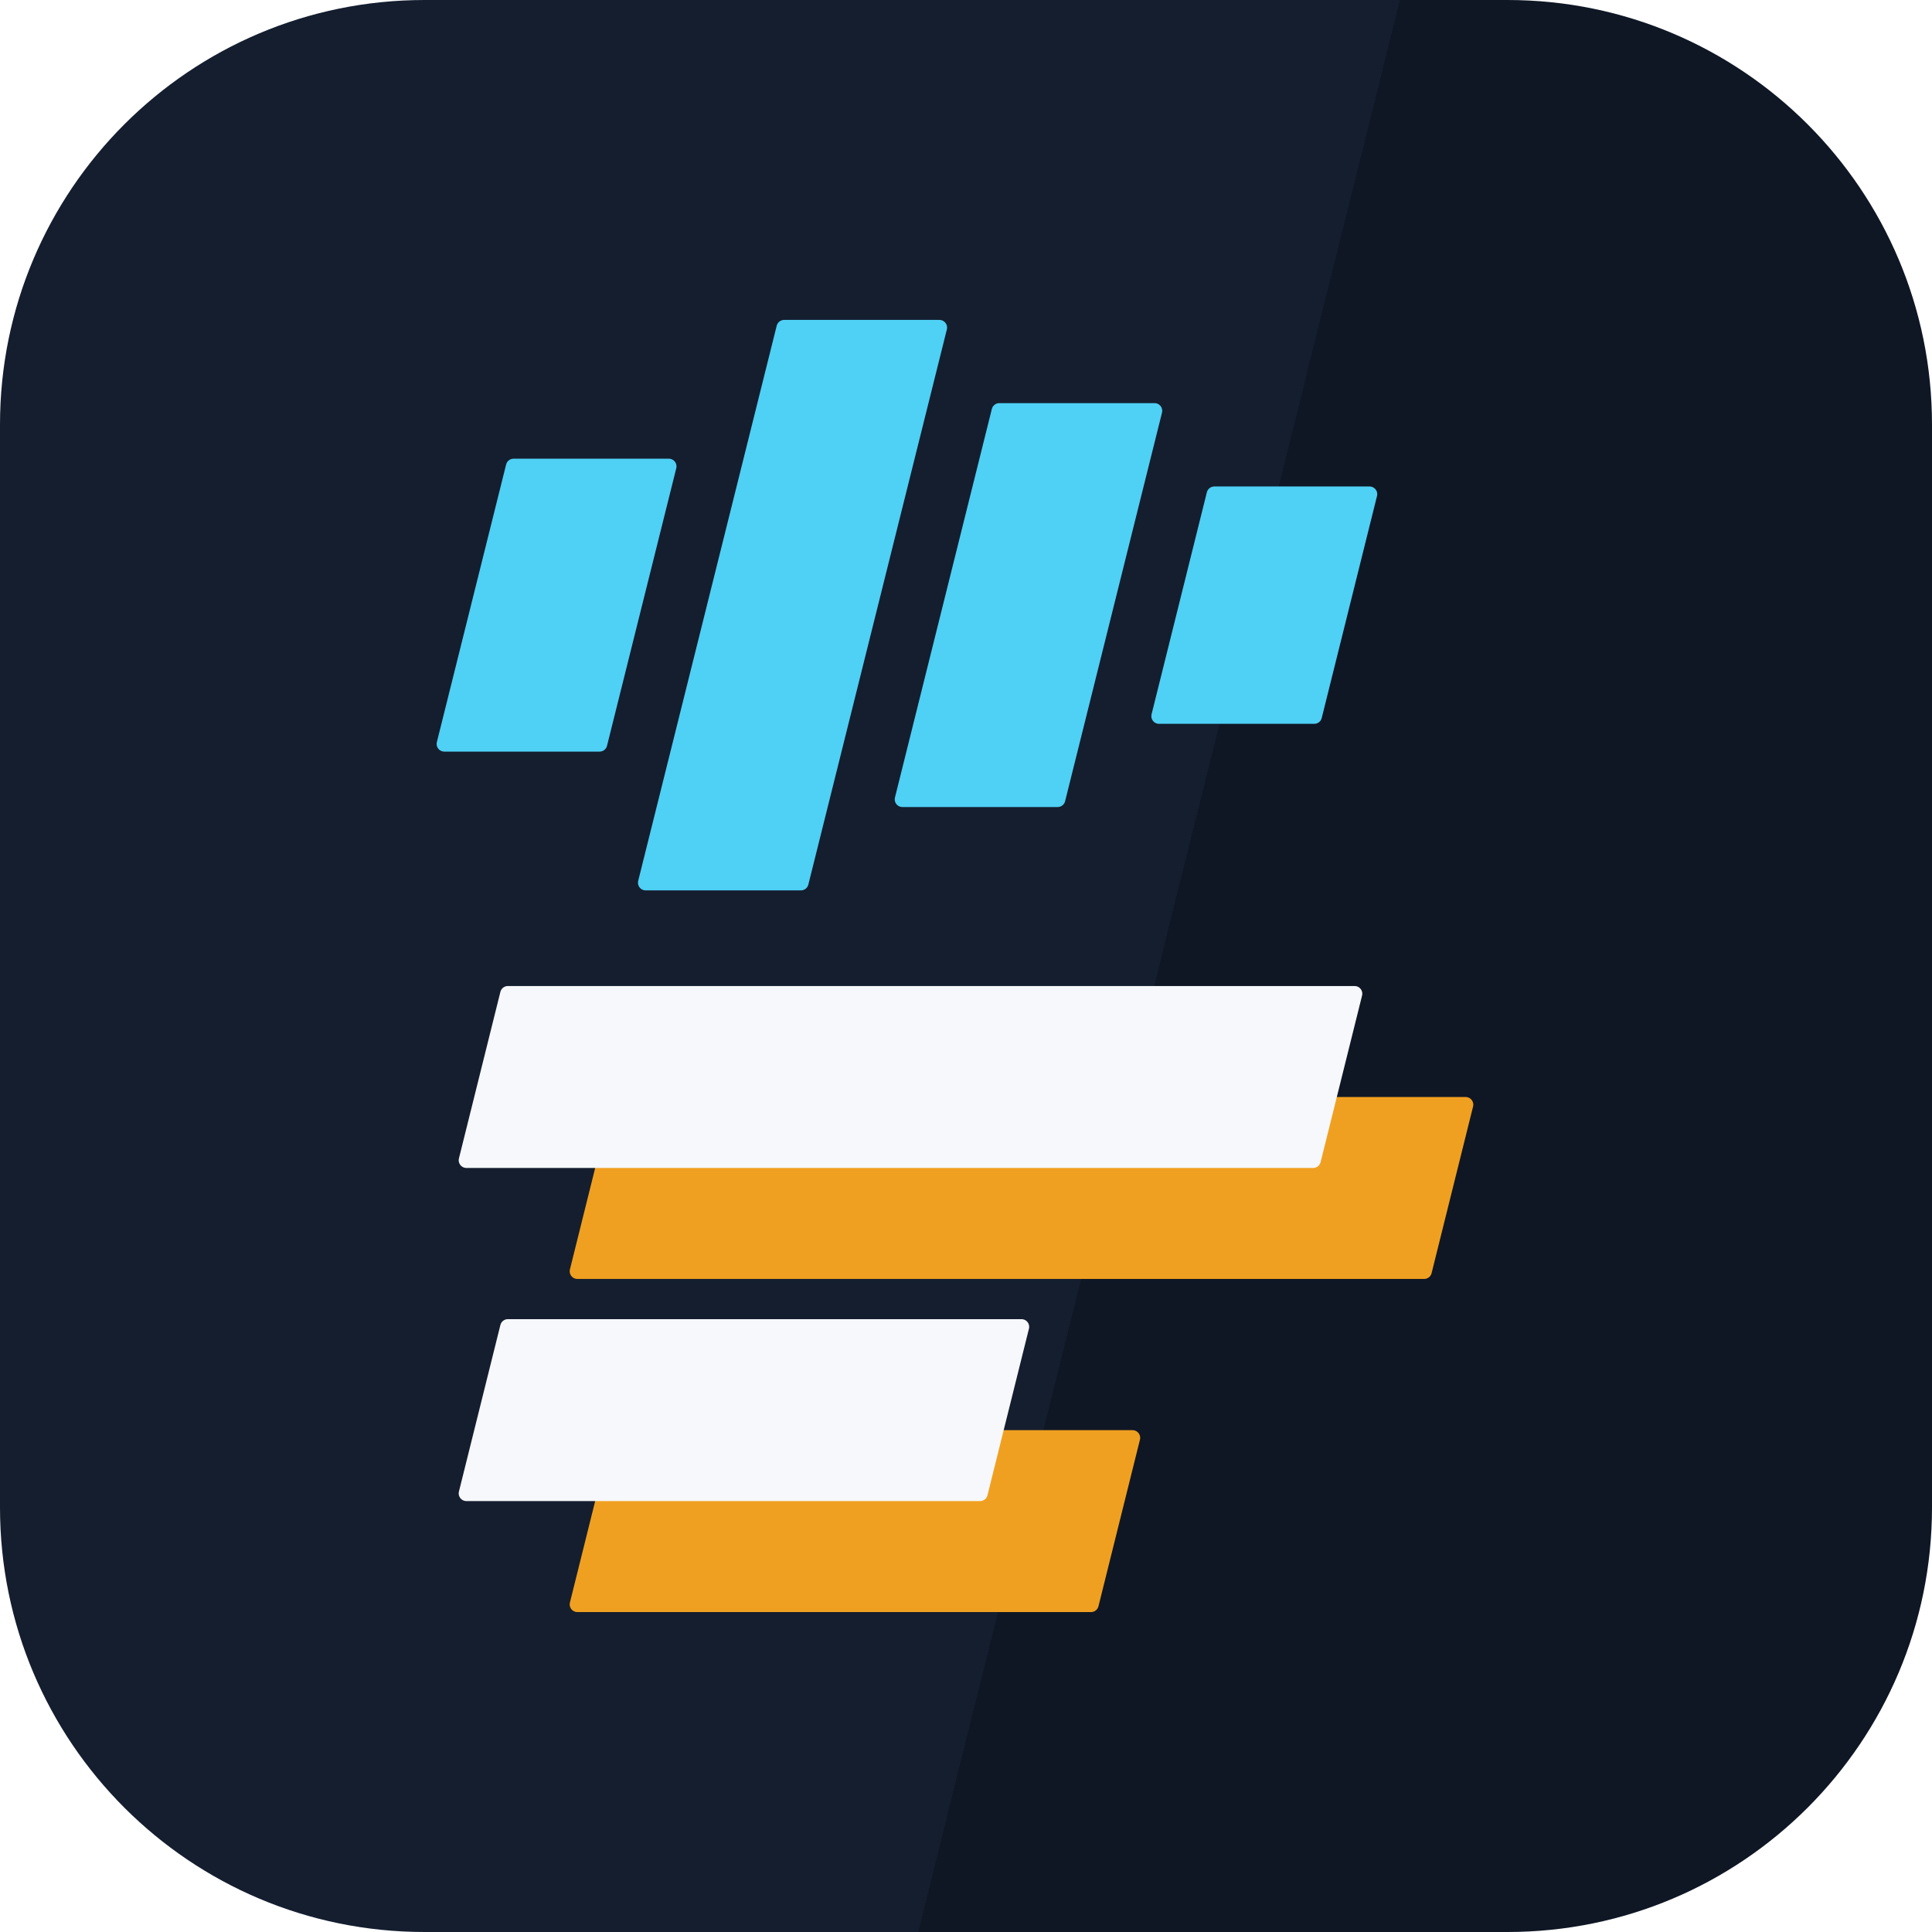
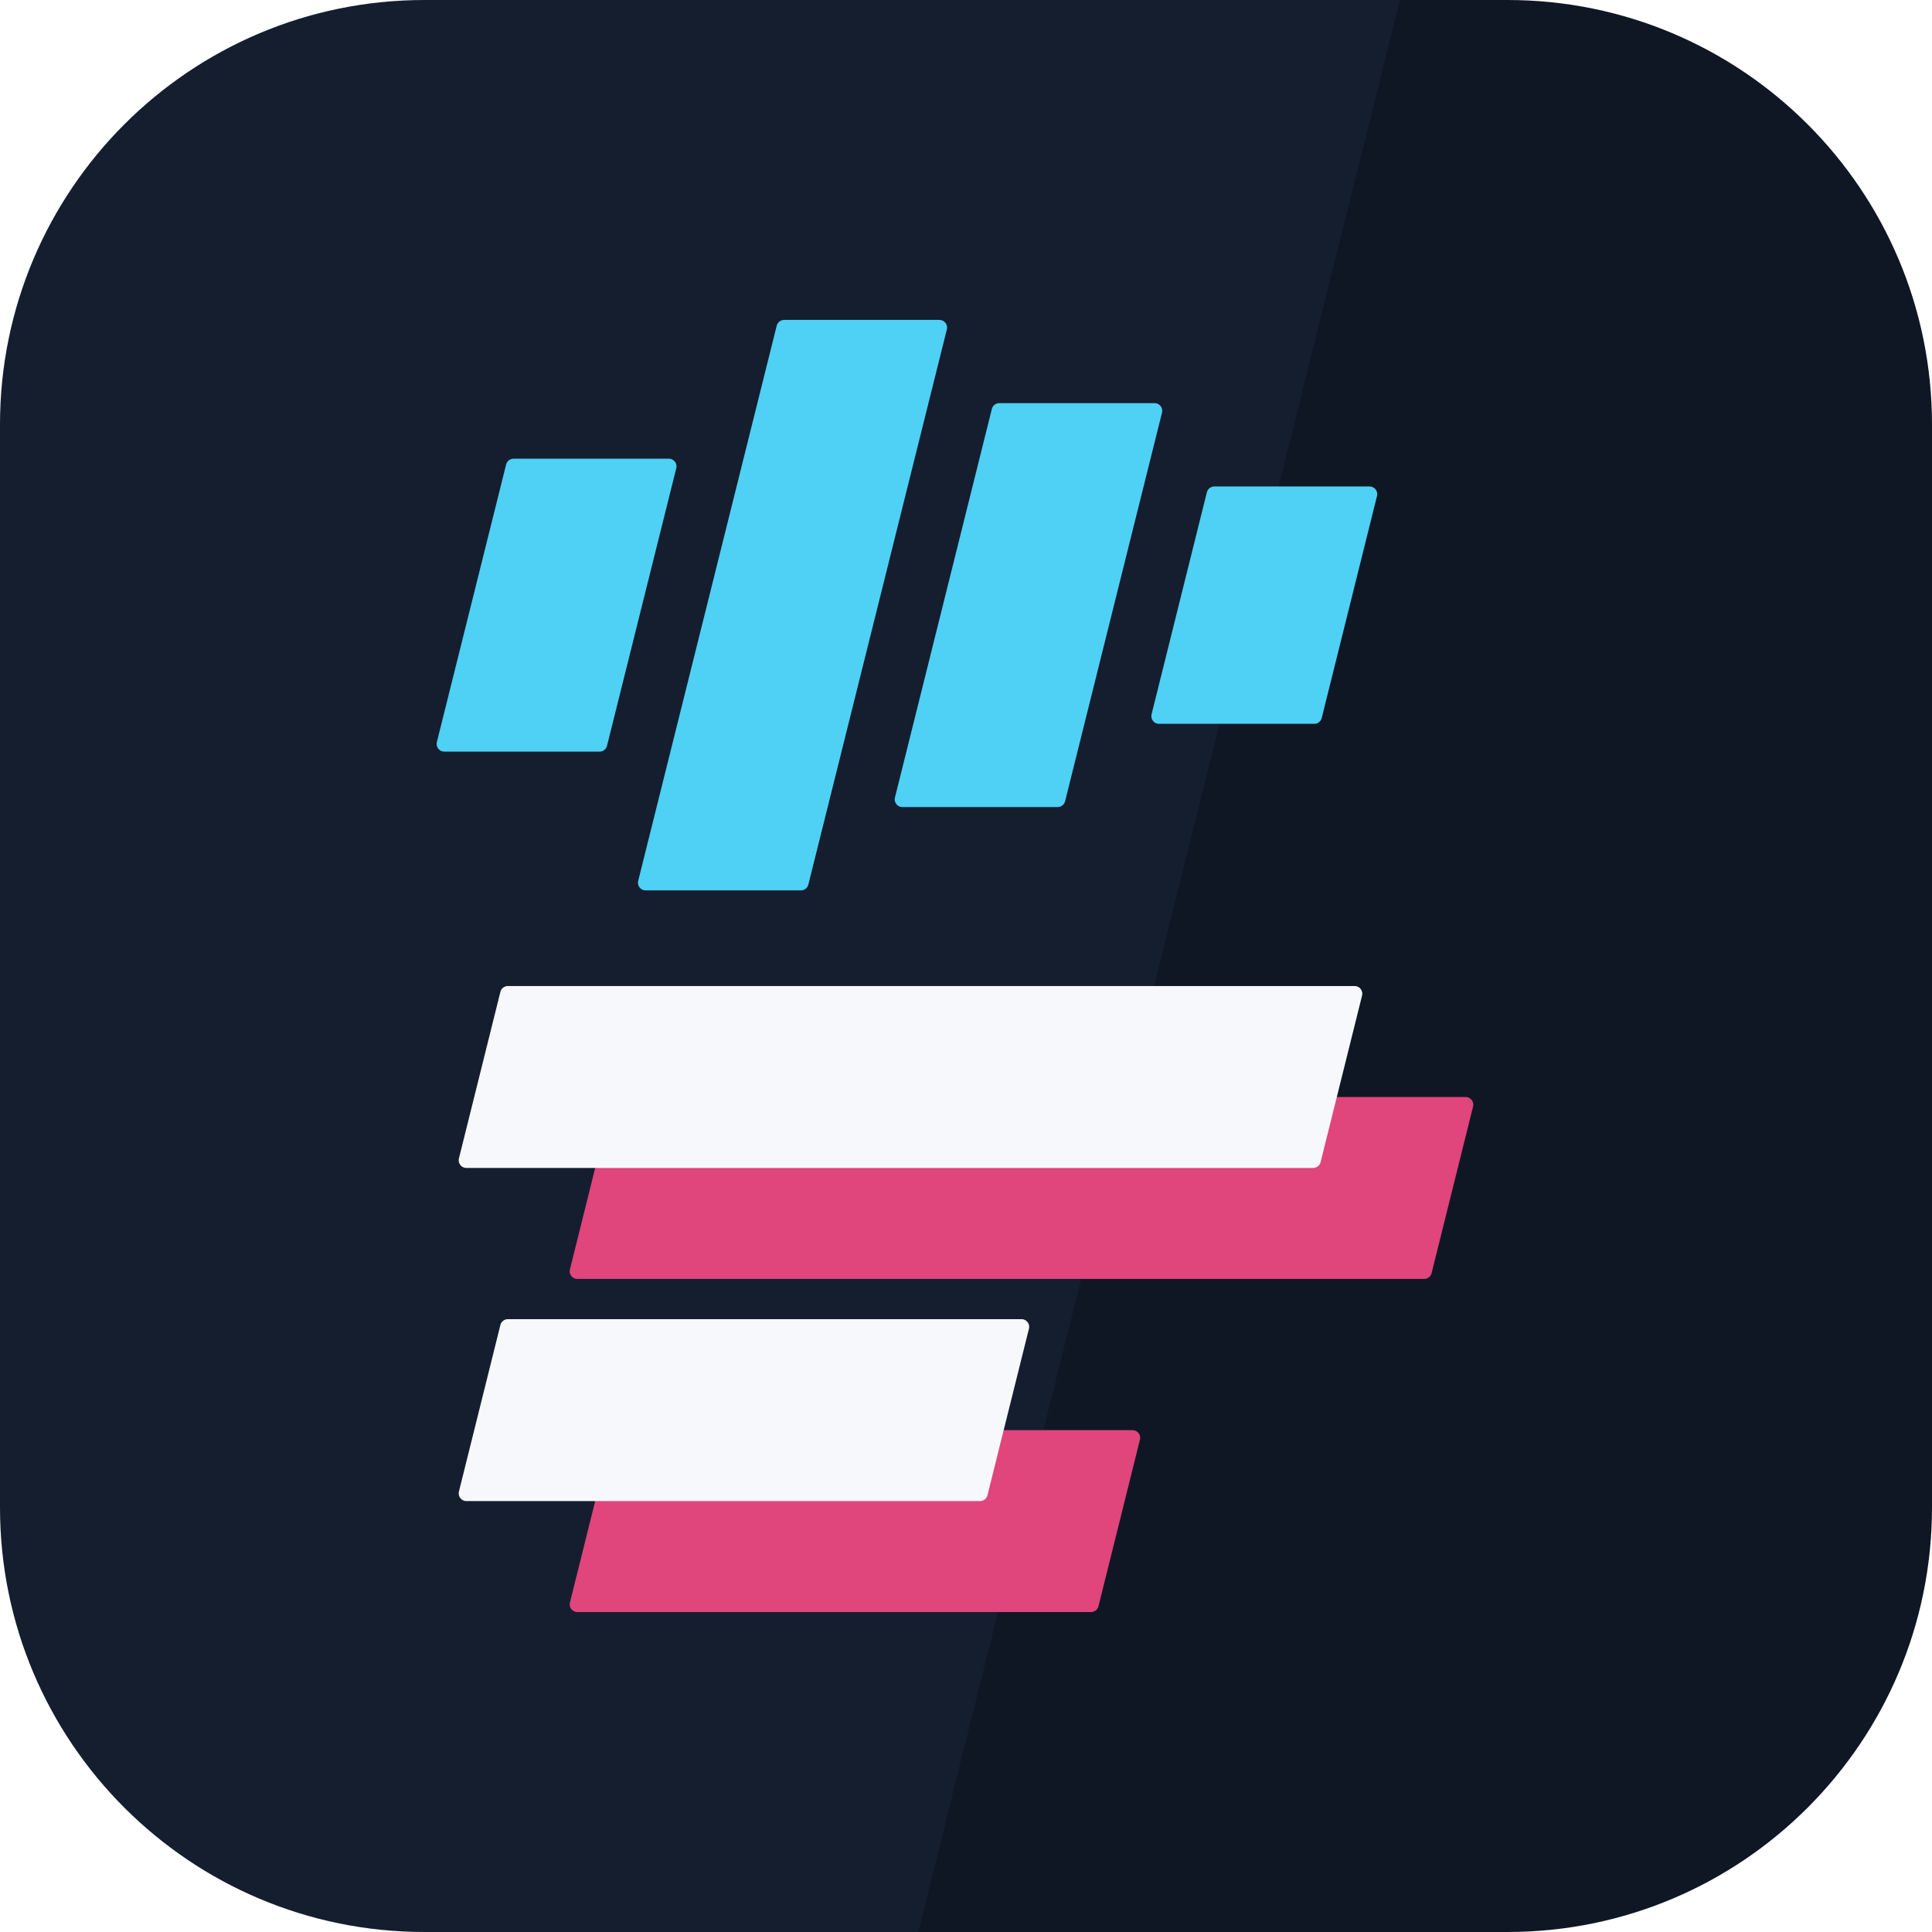
<svg xmlns="http://www.w3.org/2000/svg" viewBox="0 0 1024.00 1024.00" width="1024.00" height="1024.00">
  <defs>
    <linearGradient id="icon-small-tile" gradientUnits="userSpaceOnUse" x1="-90.22" y1="361.85" x2="1114.22" y2="662.15">
      <stop offset="0" stop-color="#141e2f" />
      <stop offset="0.58" stop-color="#141e2f" />
      <stop offset="0.58" stop-color="#0f1725" />
      <stop offset="1" stop-color="#0f1725" />
    </linearGradient>
  </defs>
  <defs>
    <linearGradient id="icon-small-mark-bars" gradientUnits="userSpaceOnUse" x1="-9.82" y1="39.37" x2="94.74" y2="65.43">
      <stop offset="0" stop-color="#4fd0f5" />
      <stop offset="0.58" stop-color="#4fd0f5" />
      <stop offset="0.58" stop-color="#4fd0f5" />
      <stop offset="1" stop-color="#4fd0f5" />
    </linearGradient>
    <linearGradient id="icon-small-mark-lines" gradientUnits="userSpaceOnUse" x1="-9.82" y1="39.37" x2="94.74" y2="65.43">
      <stop offset="0" stop-color="#f6f8fb" />
      <stop offset="0.58" stop-color="#f6f8fb" />
      <stop offset="0.58" stop-color="#f6f8fb" />
      <stop offset="1" stop-color="#f6f8fb" />
    </linearGradient>
  </defs>
  <g transform="translate(0.00 0.00) scale(1)">
    <rect width="1024" height="1024" rx="225" fill="url(#icon-small-tile)" />
    <g transform="translate(168.38 94.82) scale(7.4)">
-       <path d="M18.60 78.24L21.57 66.31L82.22 66.31L79.25 78.24ZM18.60 102.10L21.57 90.17L58.36 90.17L55.39 102.10Z" fill="#f0a020" stroke="#f0a020" stroke-width="1.1" stroke-linejoin="round" />
+       <path d="M18.60 78.24L21.57 66.31L82.22 66.31L79.25 78.24ZM18.60 102.10L21.57 90.17L58.36 90.17L55.39 102.10Z" fill="#e0457b" stroke="#e0457b" stroke-width="1.1" stroke-linejoin="round" />
      <path d="M14.03 20.59L25.15 20.59L20.19 40.47L9.07 40.47ZM33.41 10.65L44.53 10.65L34.61 50.41L23.49 50.41ZM48.82 16.61L59.94 16.61L53.00 44.44L41.88 44.44ZM64.22 22.58L75.34 22.58L71.38 38.48L60.26 38.48Z" fill="url(#icon-small-mark-bars)" stroke="url(#icon-small-mark-bars)" stroke-width="1.1" stroke-linejoin="round" />
      <path d="M10.65 70.29L13.62 58.36L74.27 58.36L71.30 70.29ZM10.65 94.15L13.62 82.22L50.41 82.22L47.44 94.15Z" fill="url(#icon-small-mark-lines)" stroke="url(#icon-small-mark-lines)" stroke-width="1.1" stroke-linejoin="round" />
    </g>
  </g>
</svg>
